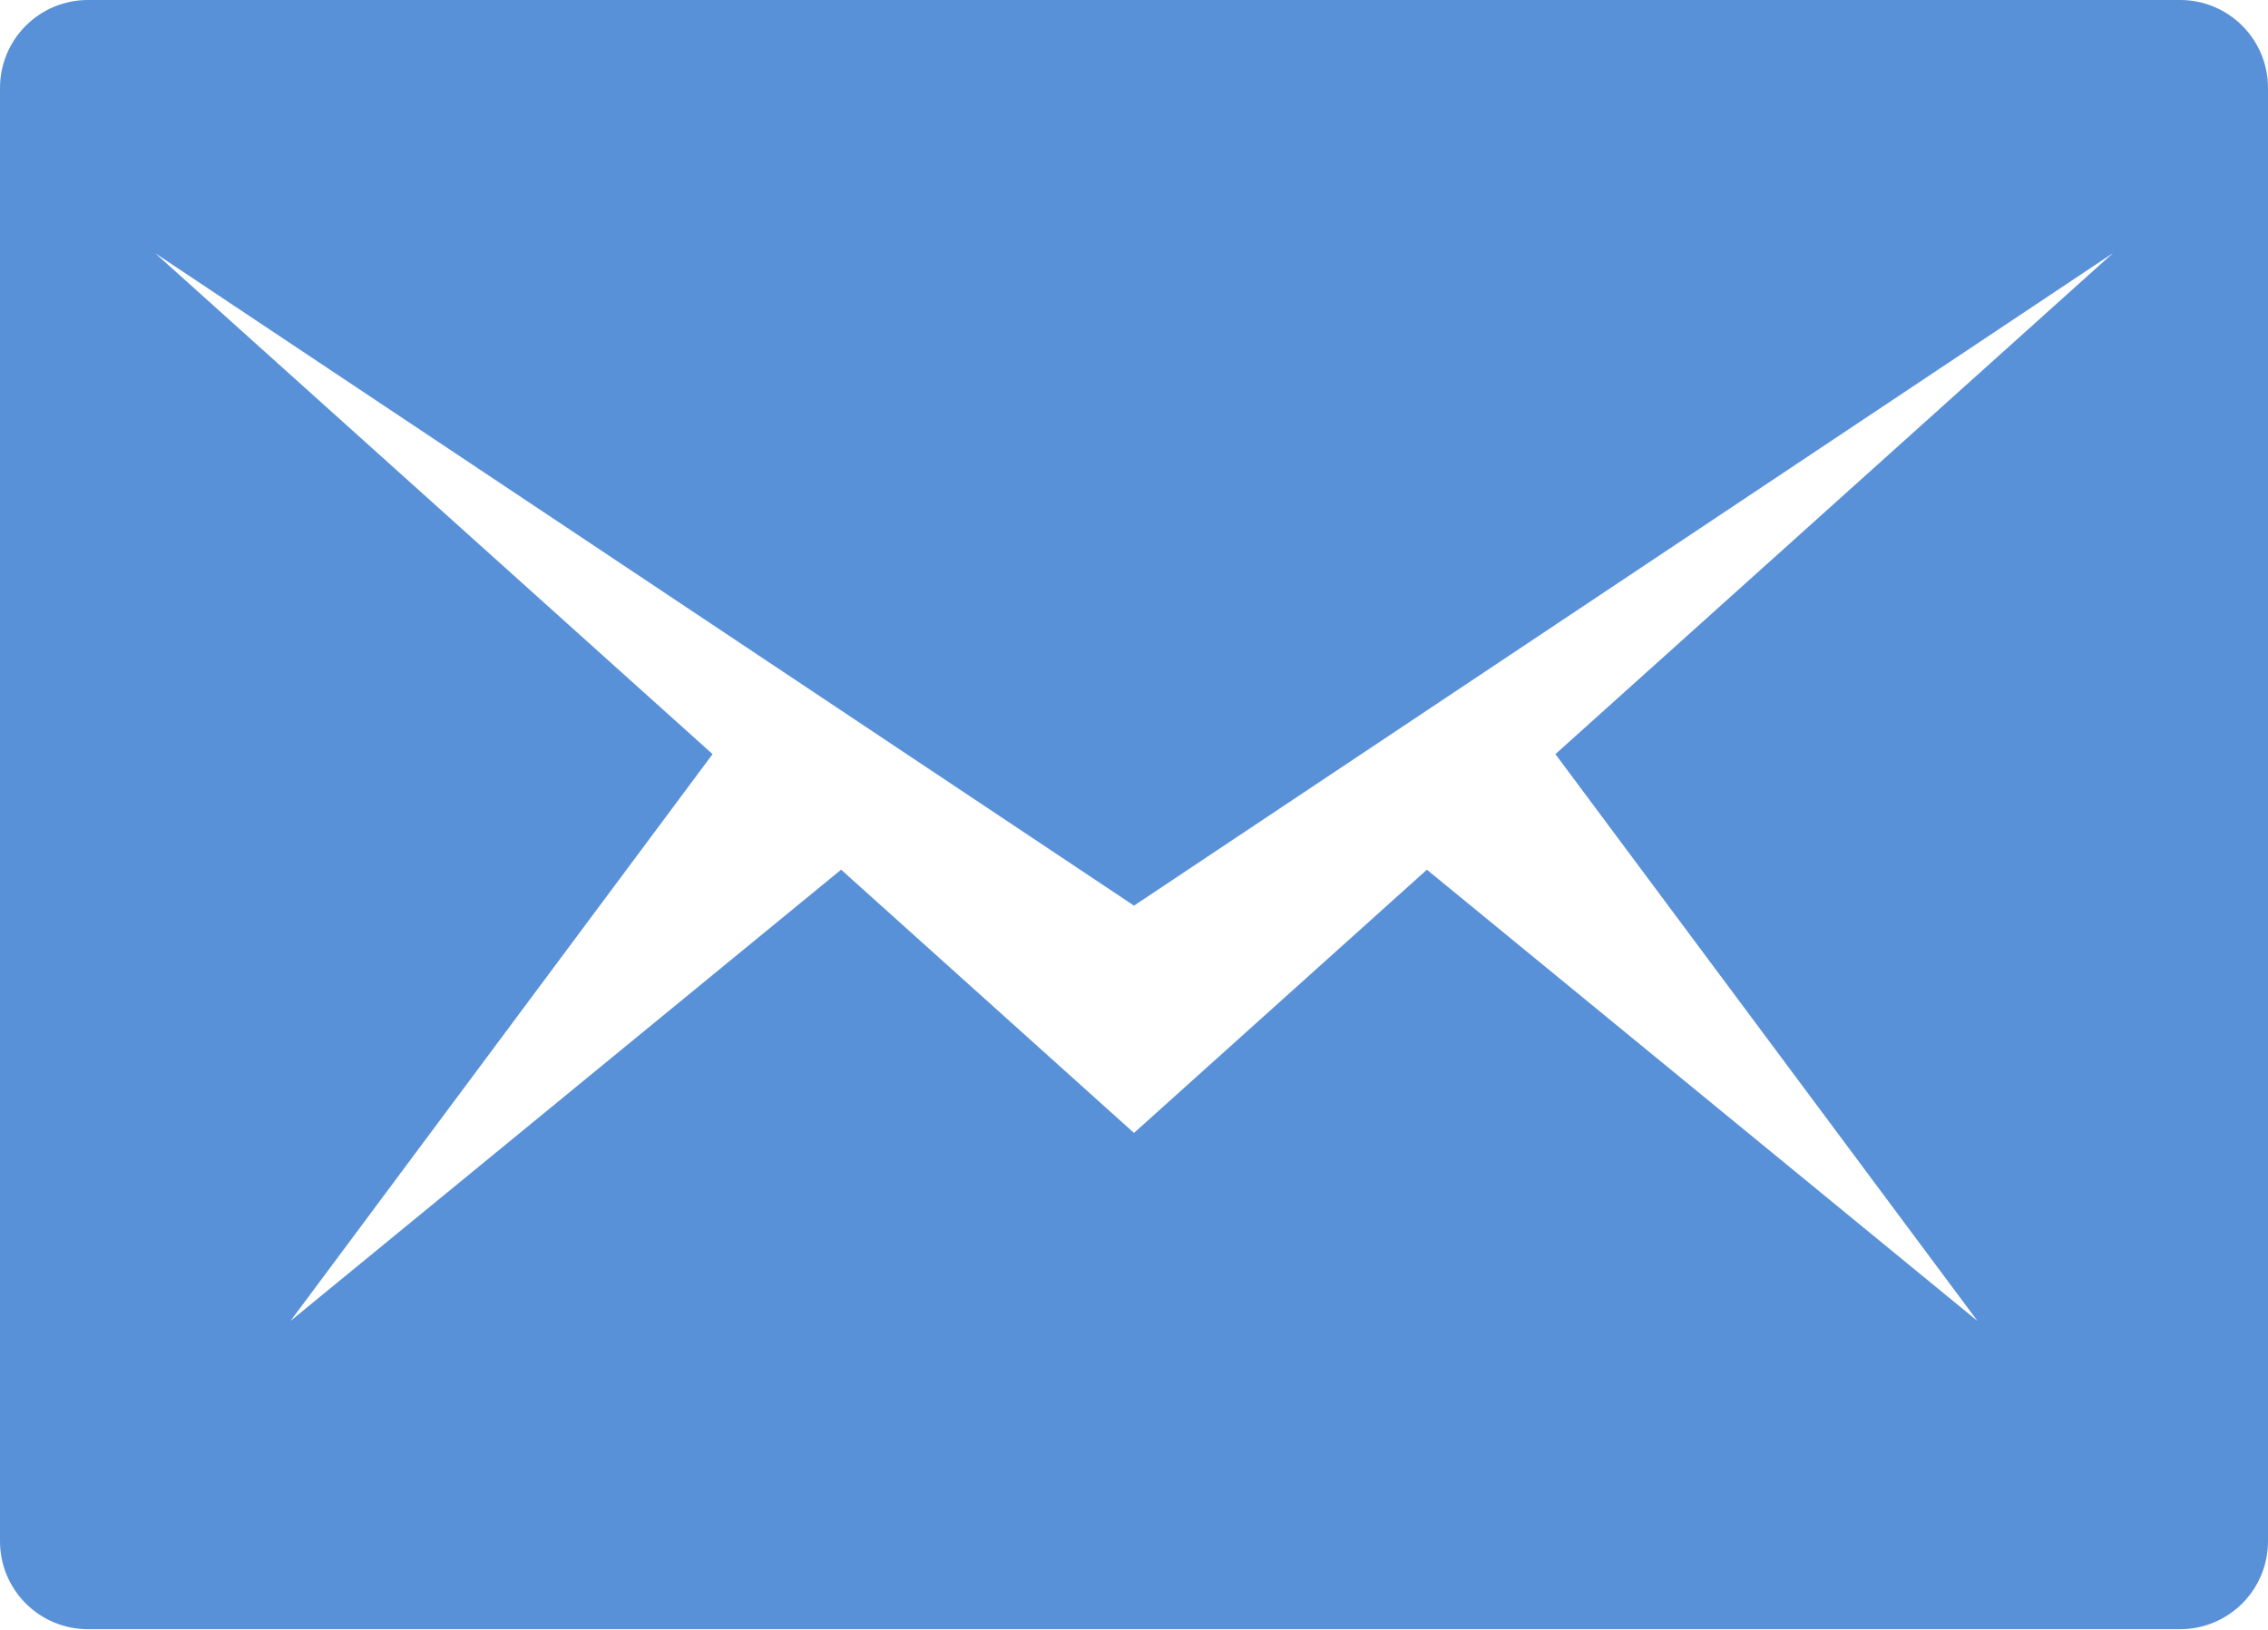
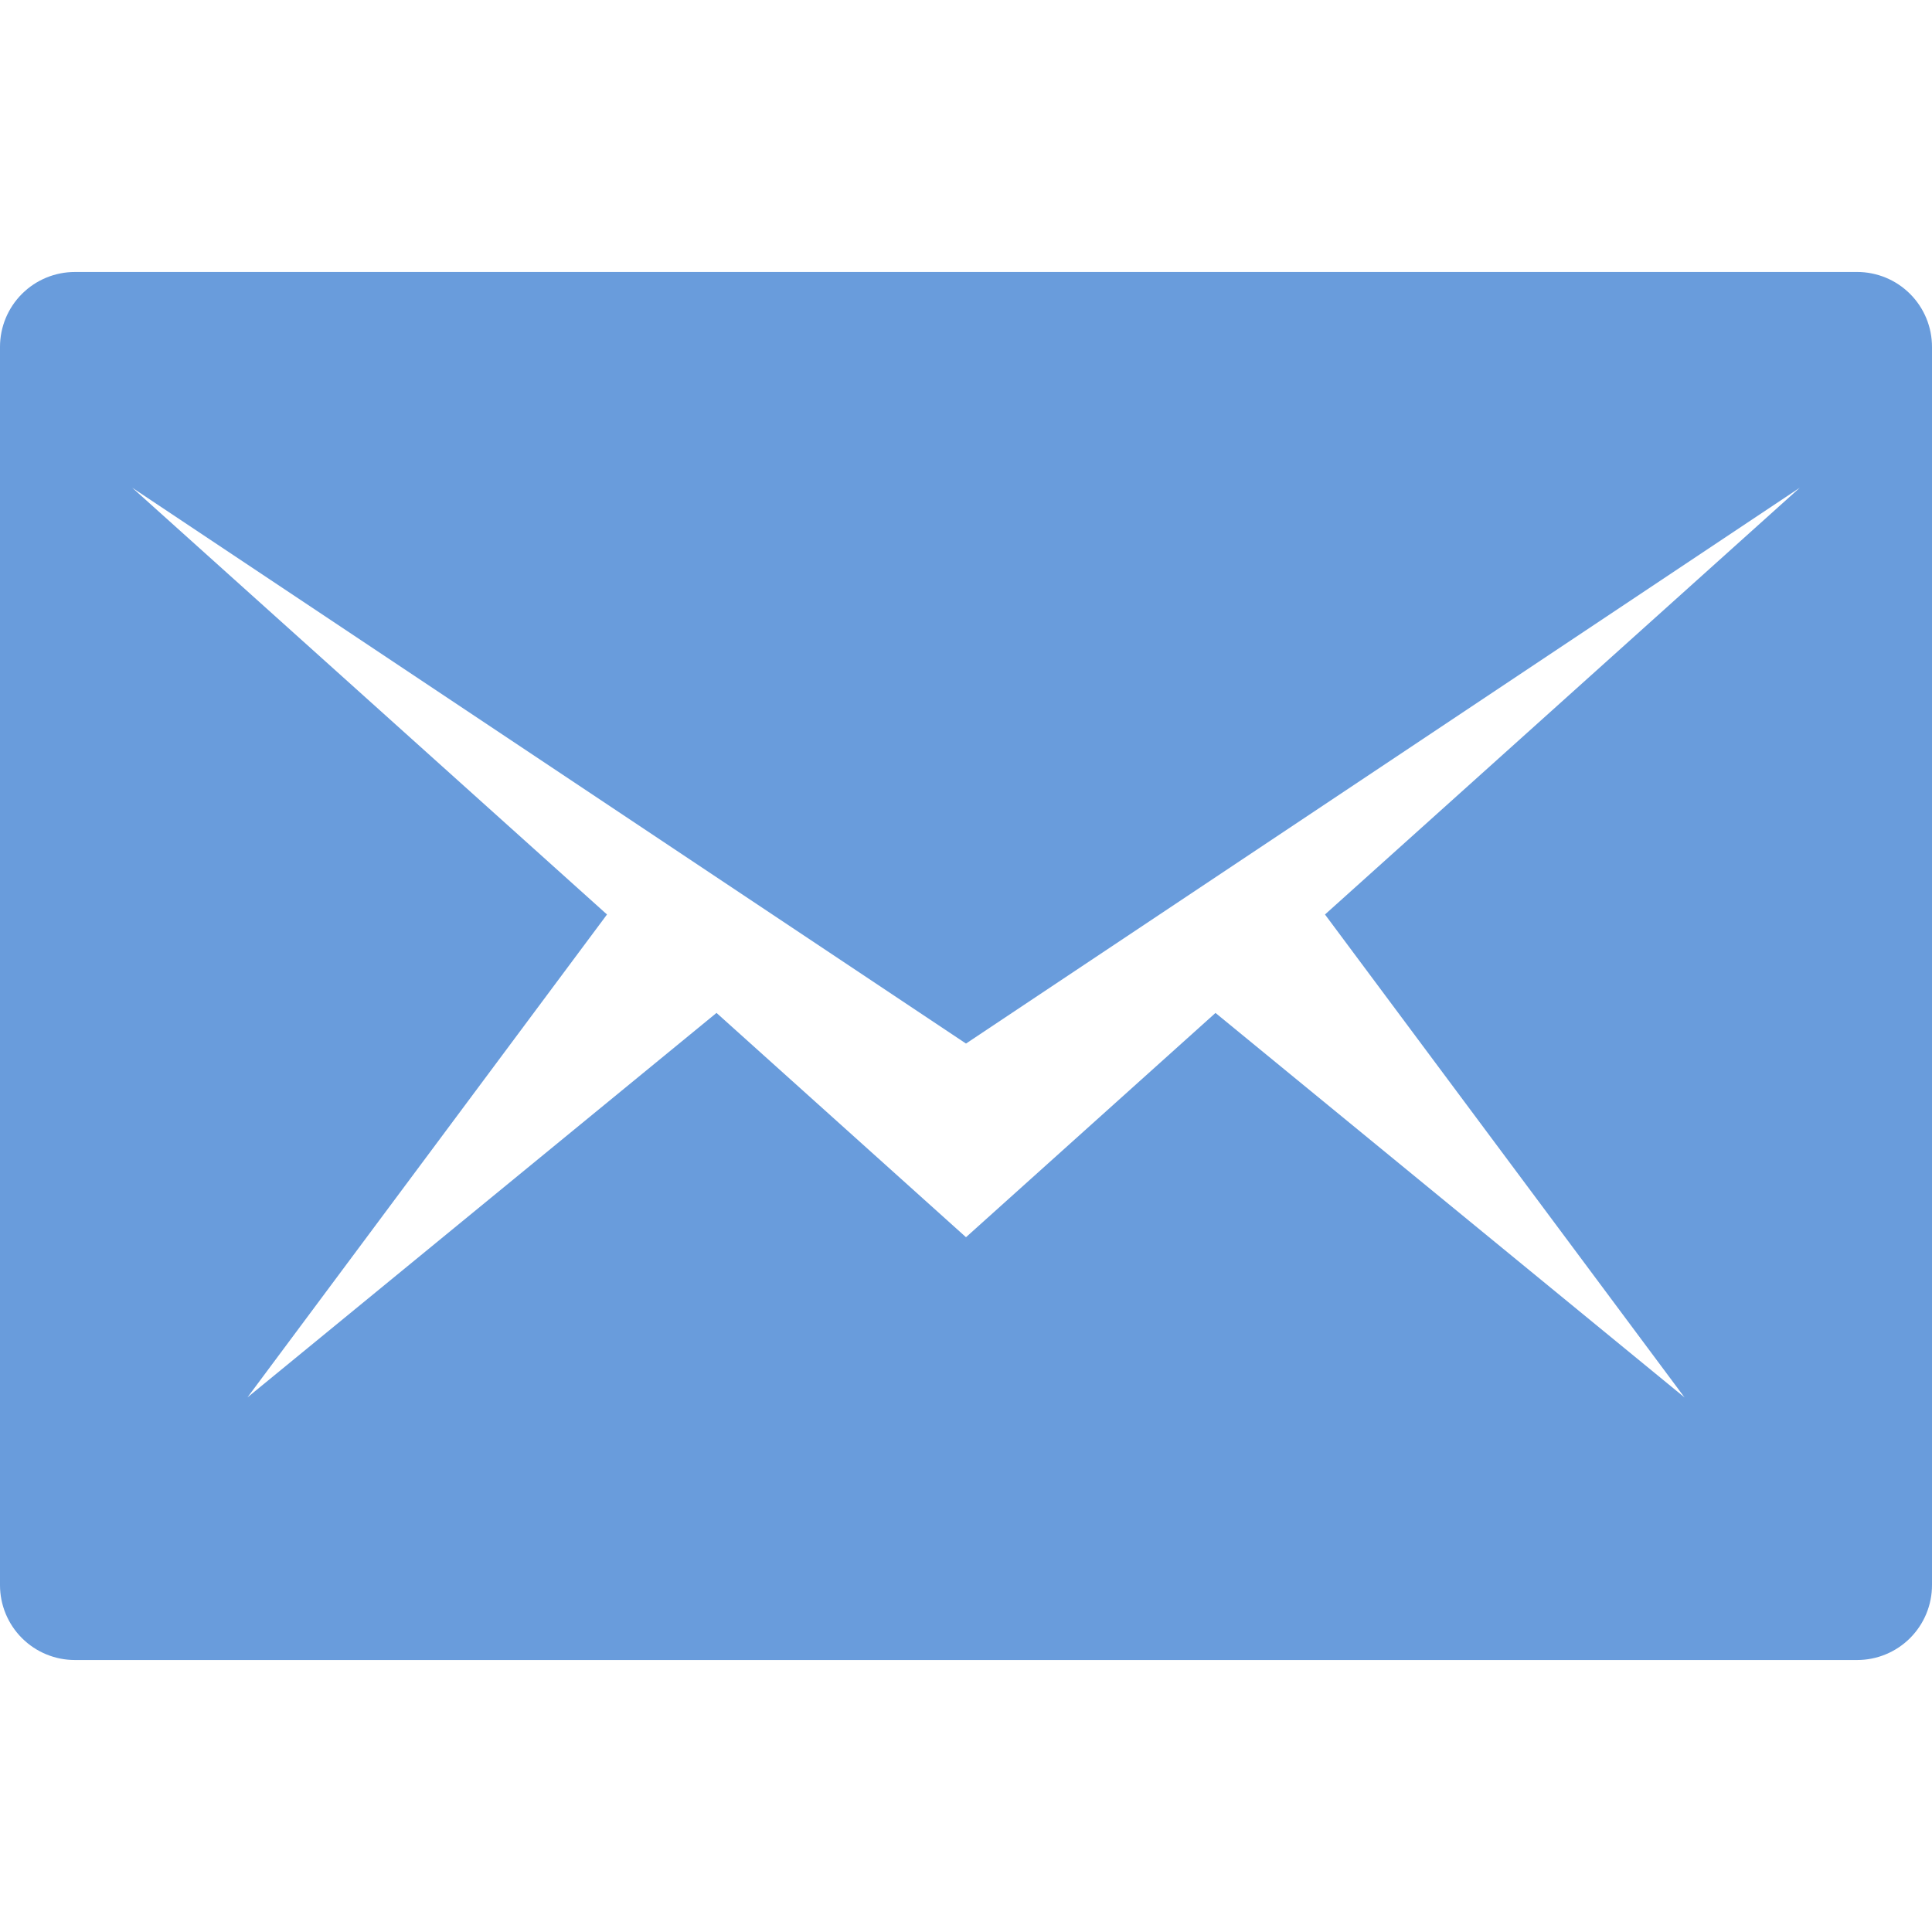
- <svg xmlns="http://www.w3.org/2000/svg" width="200" height="143.689" viewBox="0 0 200 143.689">
-   <path fill="rgb(89, 145, 216)" d="M20.215,265.768a7.75,7.75,0,0,0-7.767,7.767V401.69a7.75,7.75,0,0,0,7.767,7.767H204.681a7.75,7.75,0,0,0,7.767-7.767V273.534a7.75,7.75,0,0,0-7.767-7.767Zm5.918,22.33,86.315,57.543L198.765,288.1,149.61,332.28l37.219,49.992-48.553-39.8-25.829,23.216L86.621,342.469l-48.555,39.8L75.285,332.28Z" transform="translate(-12.448 -265.768)" />
+ <svg xmlns="http://www.w3.org/2000/svg" width="50" height="50" viewBox="0 0 200 143.689">
+   <path fill="rgba(89, 145, 216, 0.9)" d="M20.215,265.768a7.75,7.75,0,0,0-7.767,7.767V401.69a7.75,7.75,0,0,0,7.767,7.767H204.681a7.75,7.75,0,0,0,7.767-7.767V273.534a7.75,7.75,0,0,0-7.767-7.767Zm5.918,22.33,86.315,57.543L198.765,288.1,149.61,332.28l37.219,49.992-48.553-39.8-25.829,23.216L86.621,342.469l-48.555,39.8L75.285,332.28Z" transform="translate(-12.448 -265.768)" />
</svg>
